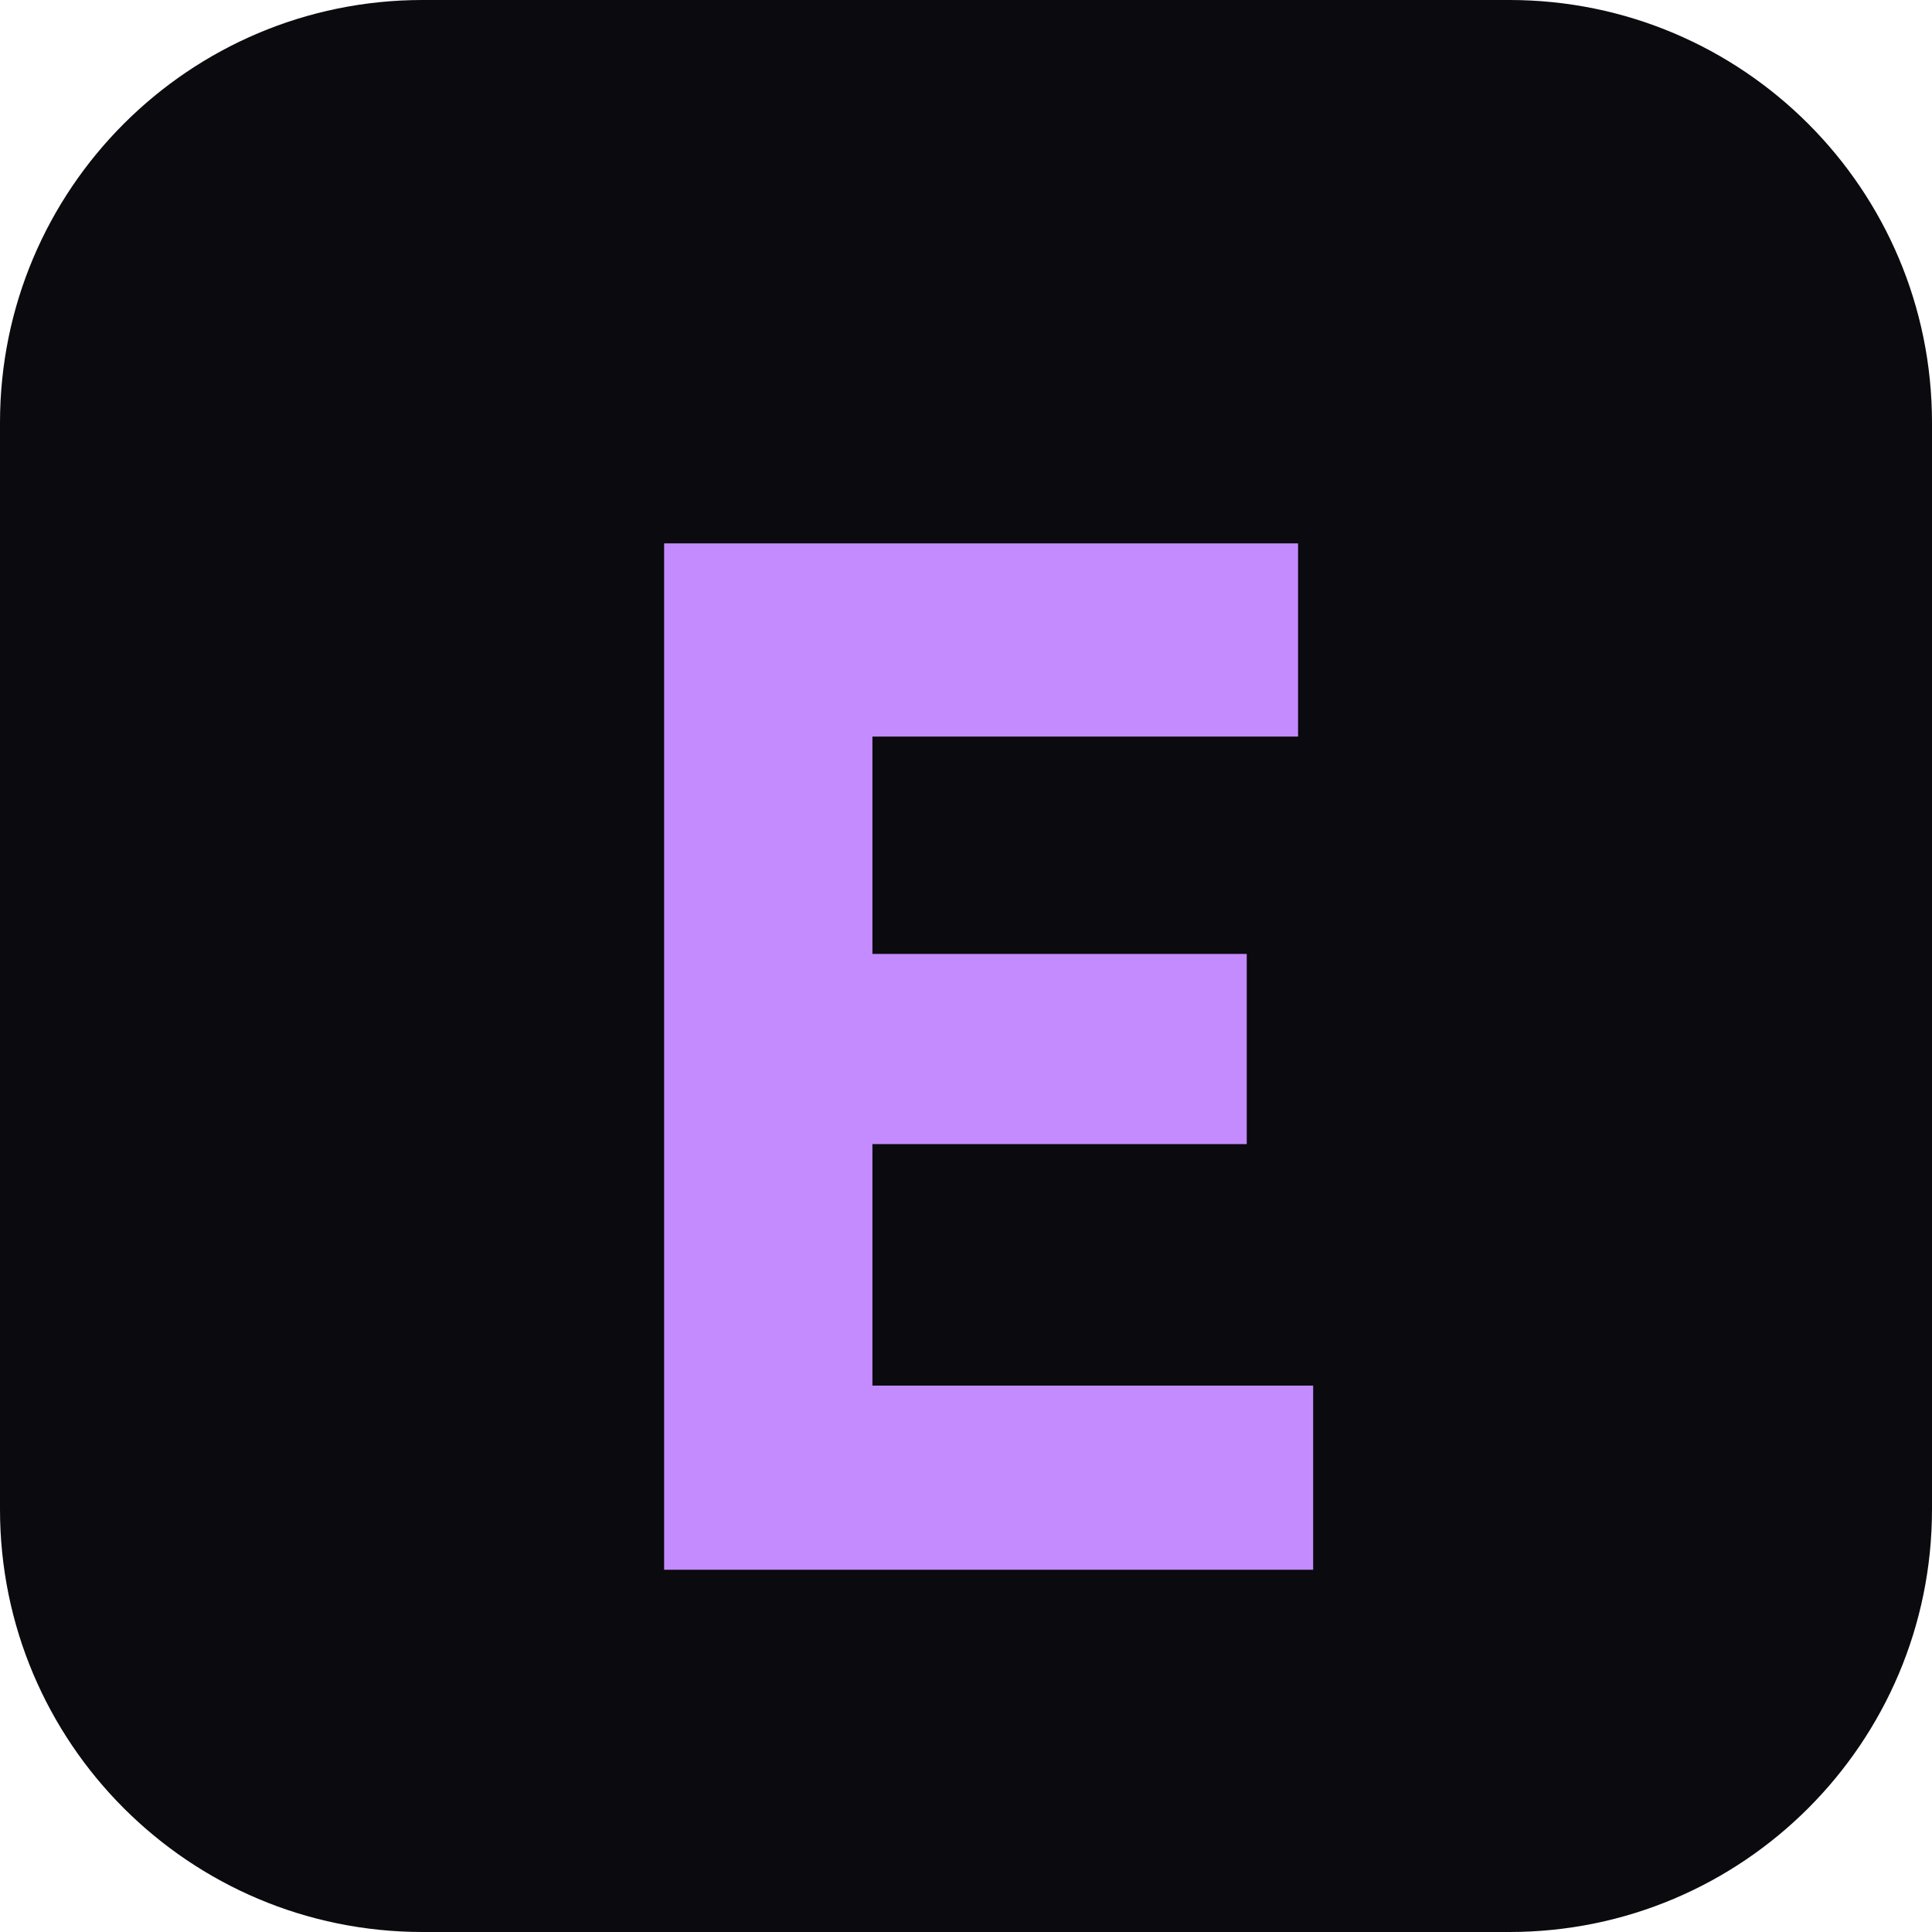
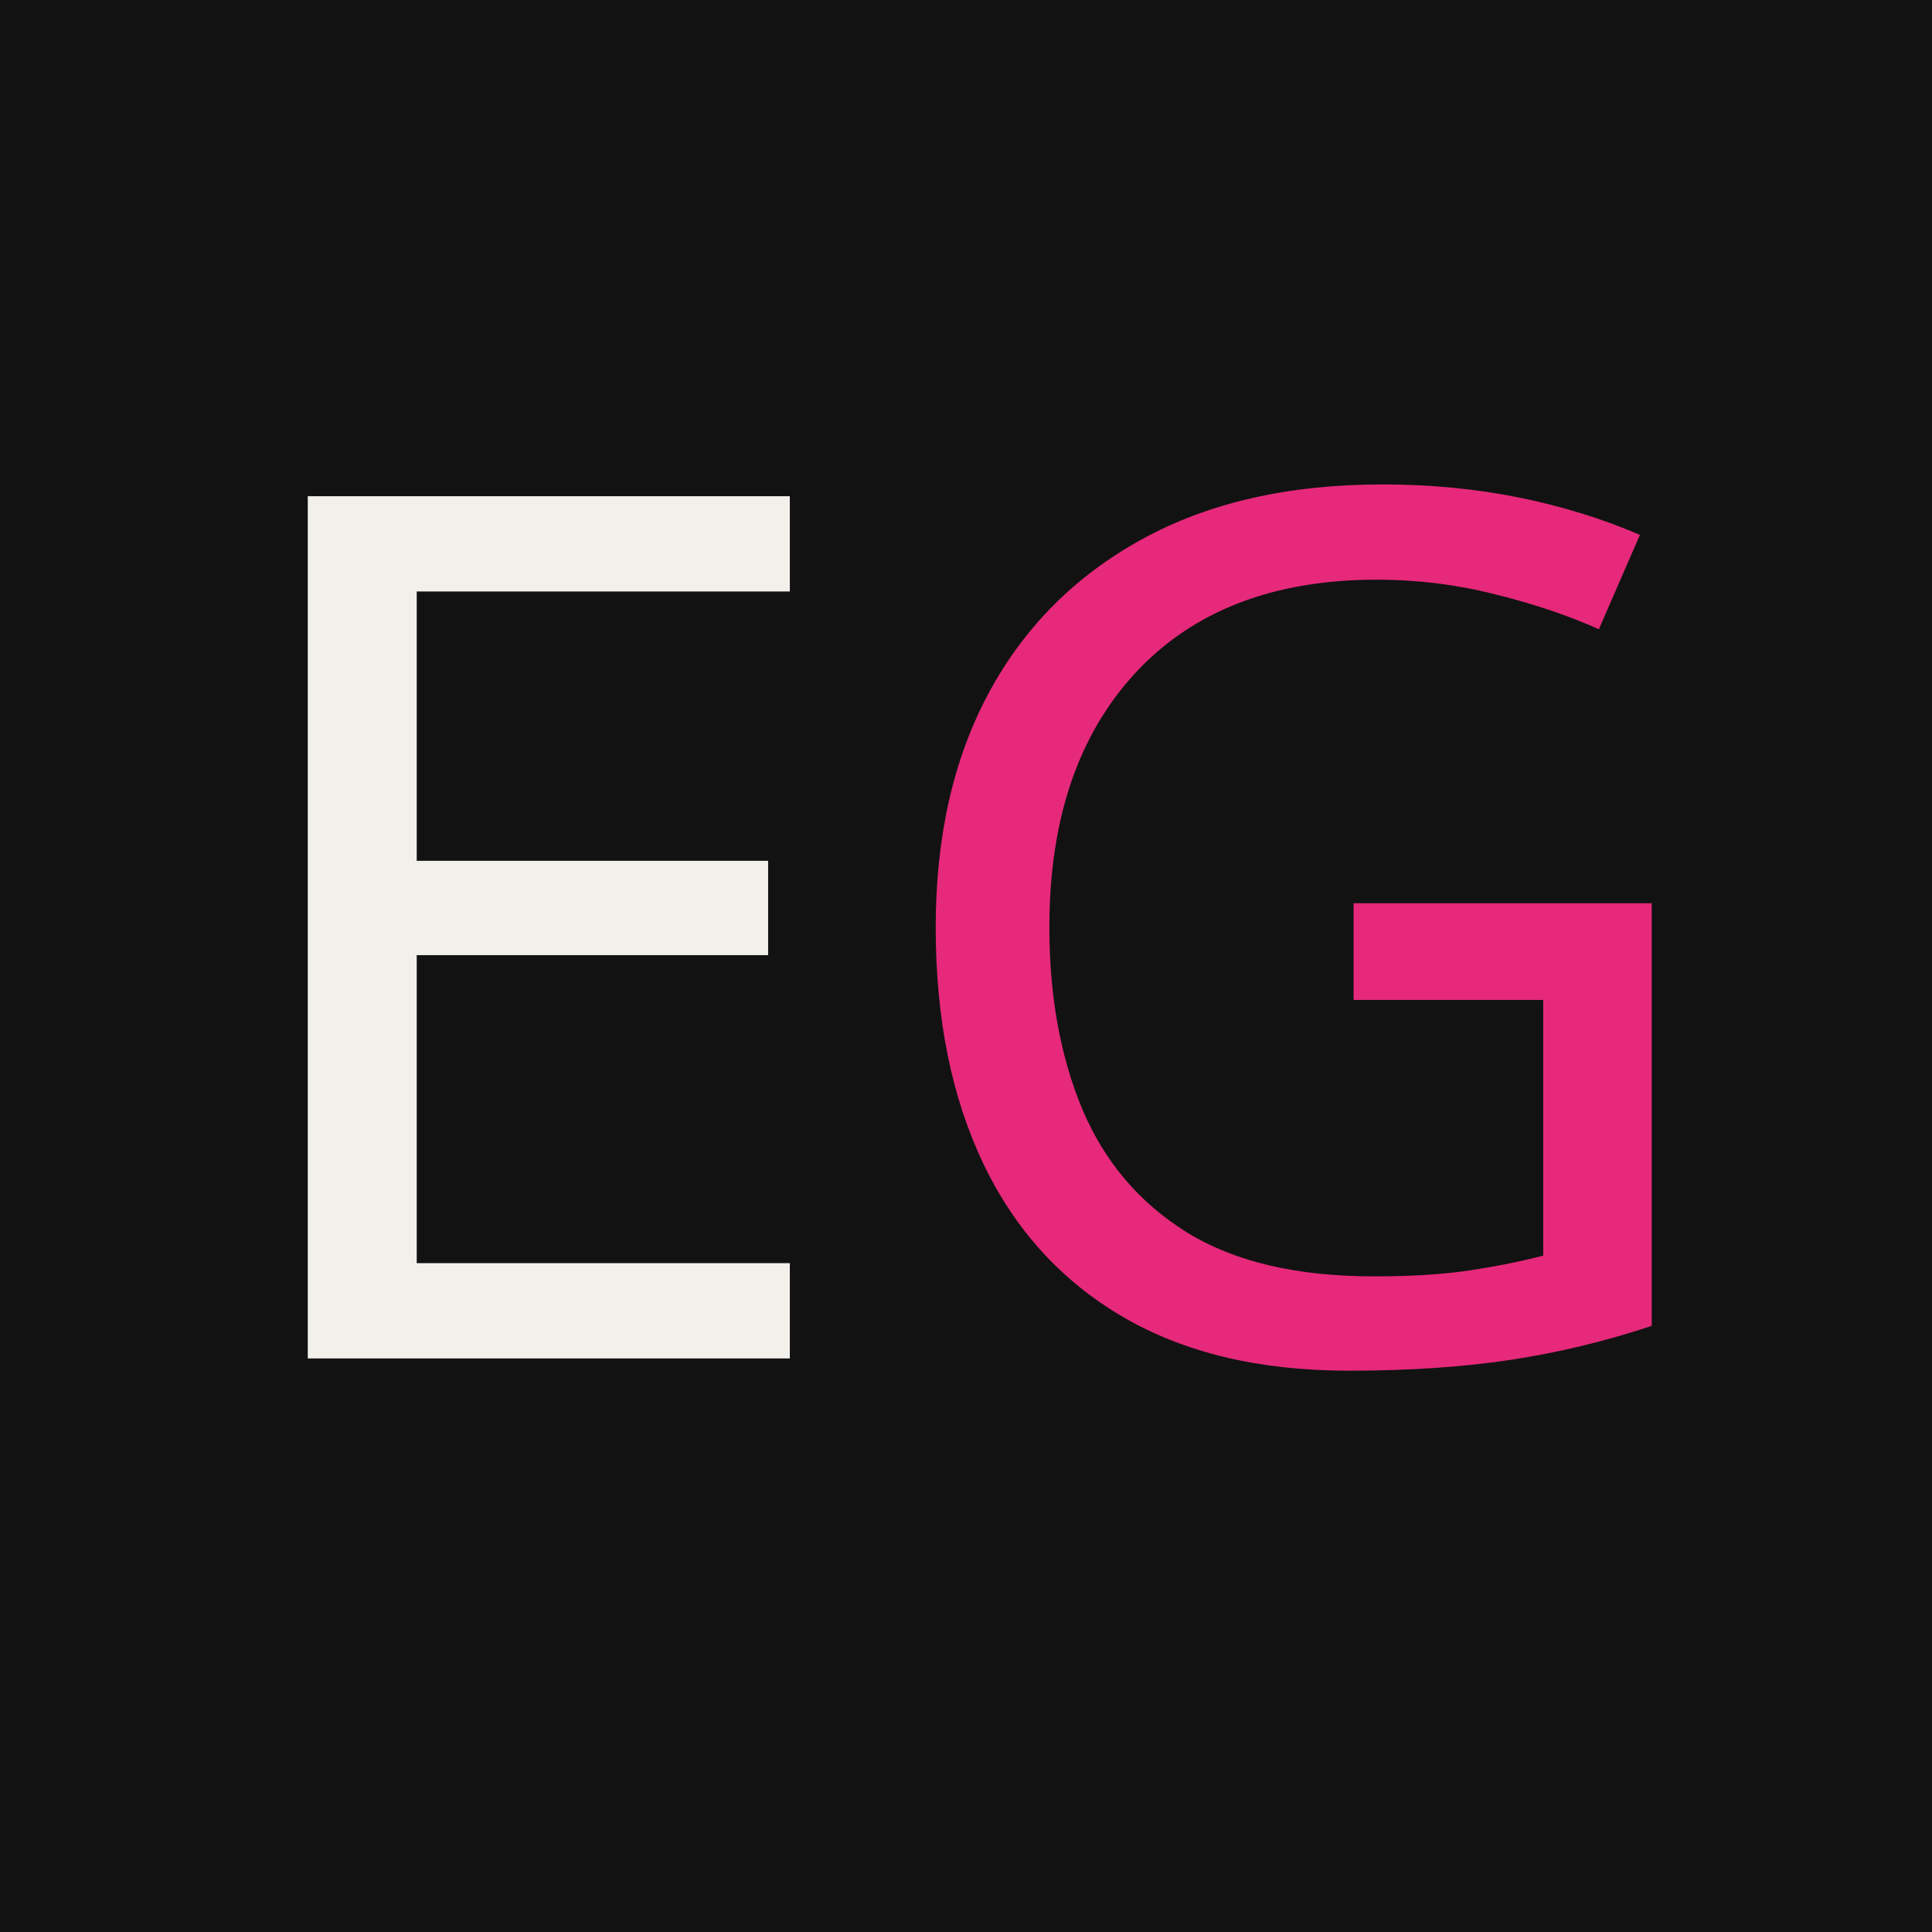
<svg xmlns="http://www.w3.org/2000/svg" width="64" height="64" viewBox="0 0 64 64">
-   <rect width="64" height="64" rx="14" fill="#0B0A0F" />
-   <path d="M22 18h21v6.4H28.9v7.2h12.4v6.3H28.9v8h14.6V52H22z" fill="#C48BFF" />
+   <rect width="64" height="64" fill="#121212" />
+   <text x="32" y="45" font-family="Anton, Impact, 'Arial Narrow', sans-serif" font-size="40" text-anchor="middle" fill="#F2F0EB" letter-spacing="1">E<tspan fill="#E6297A">G</tspan>
+   </text>
</svg>
